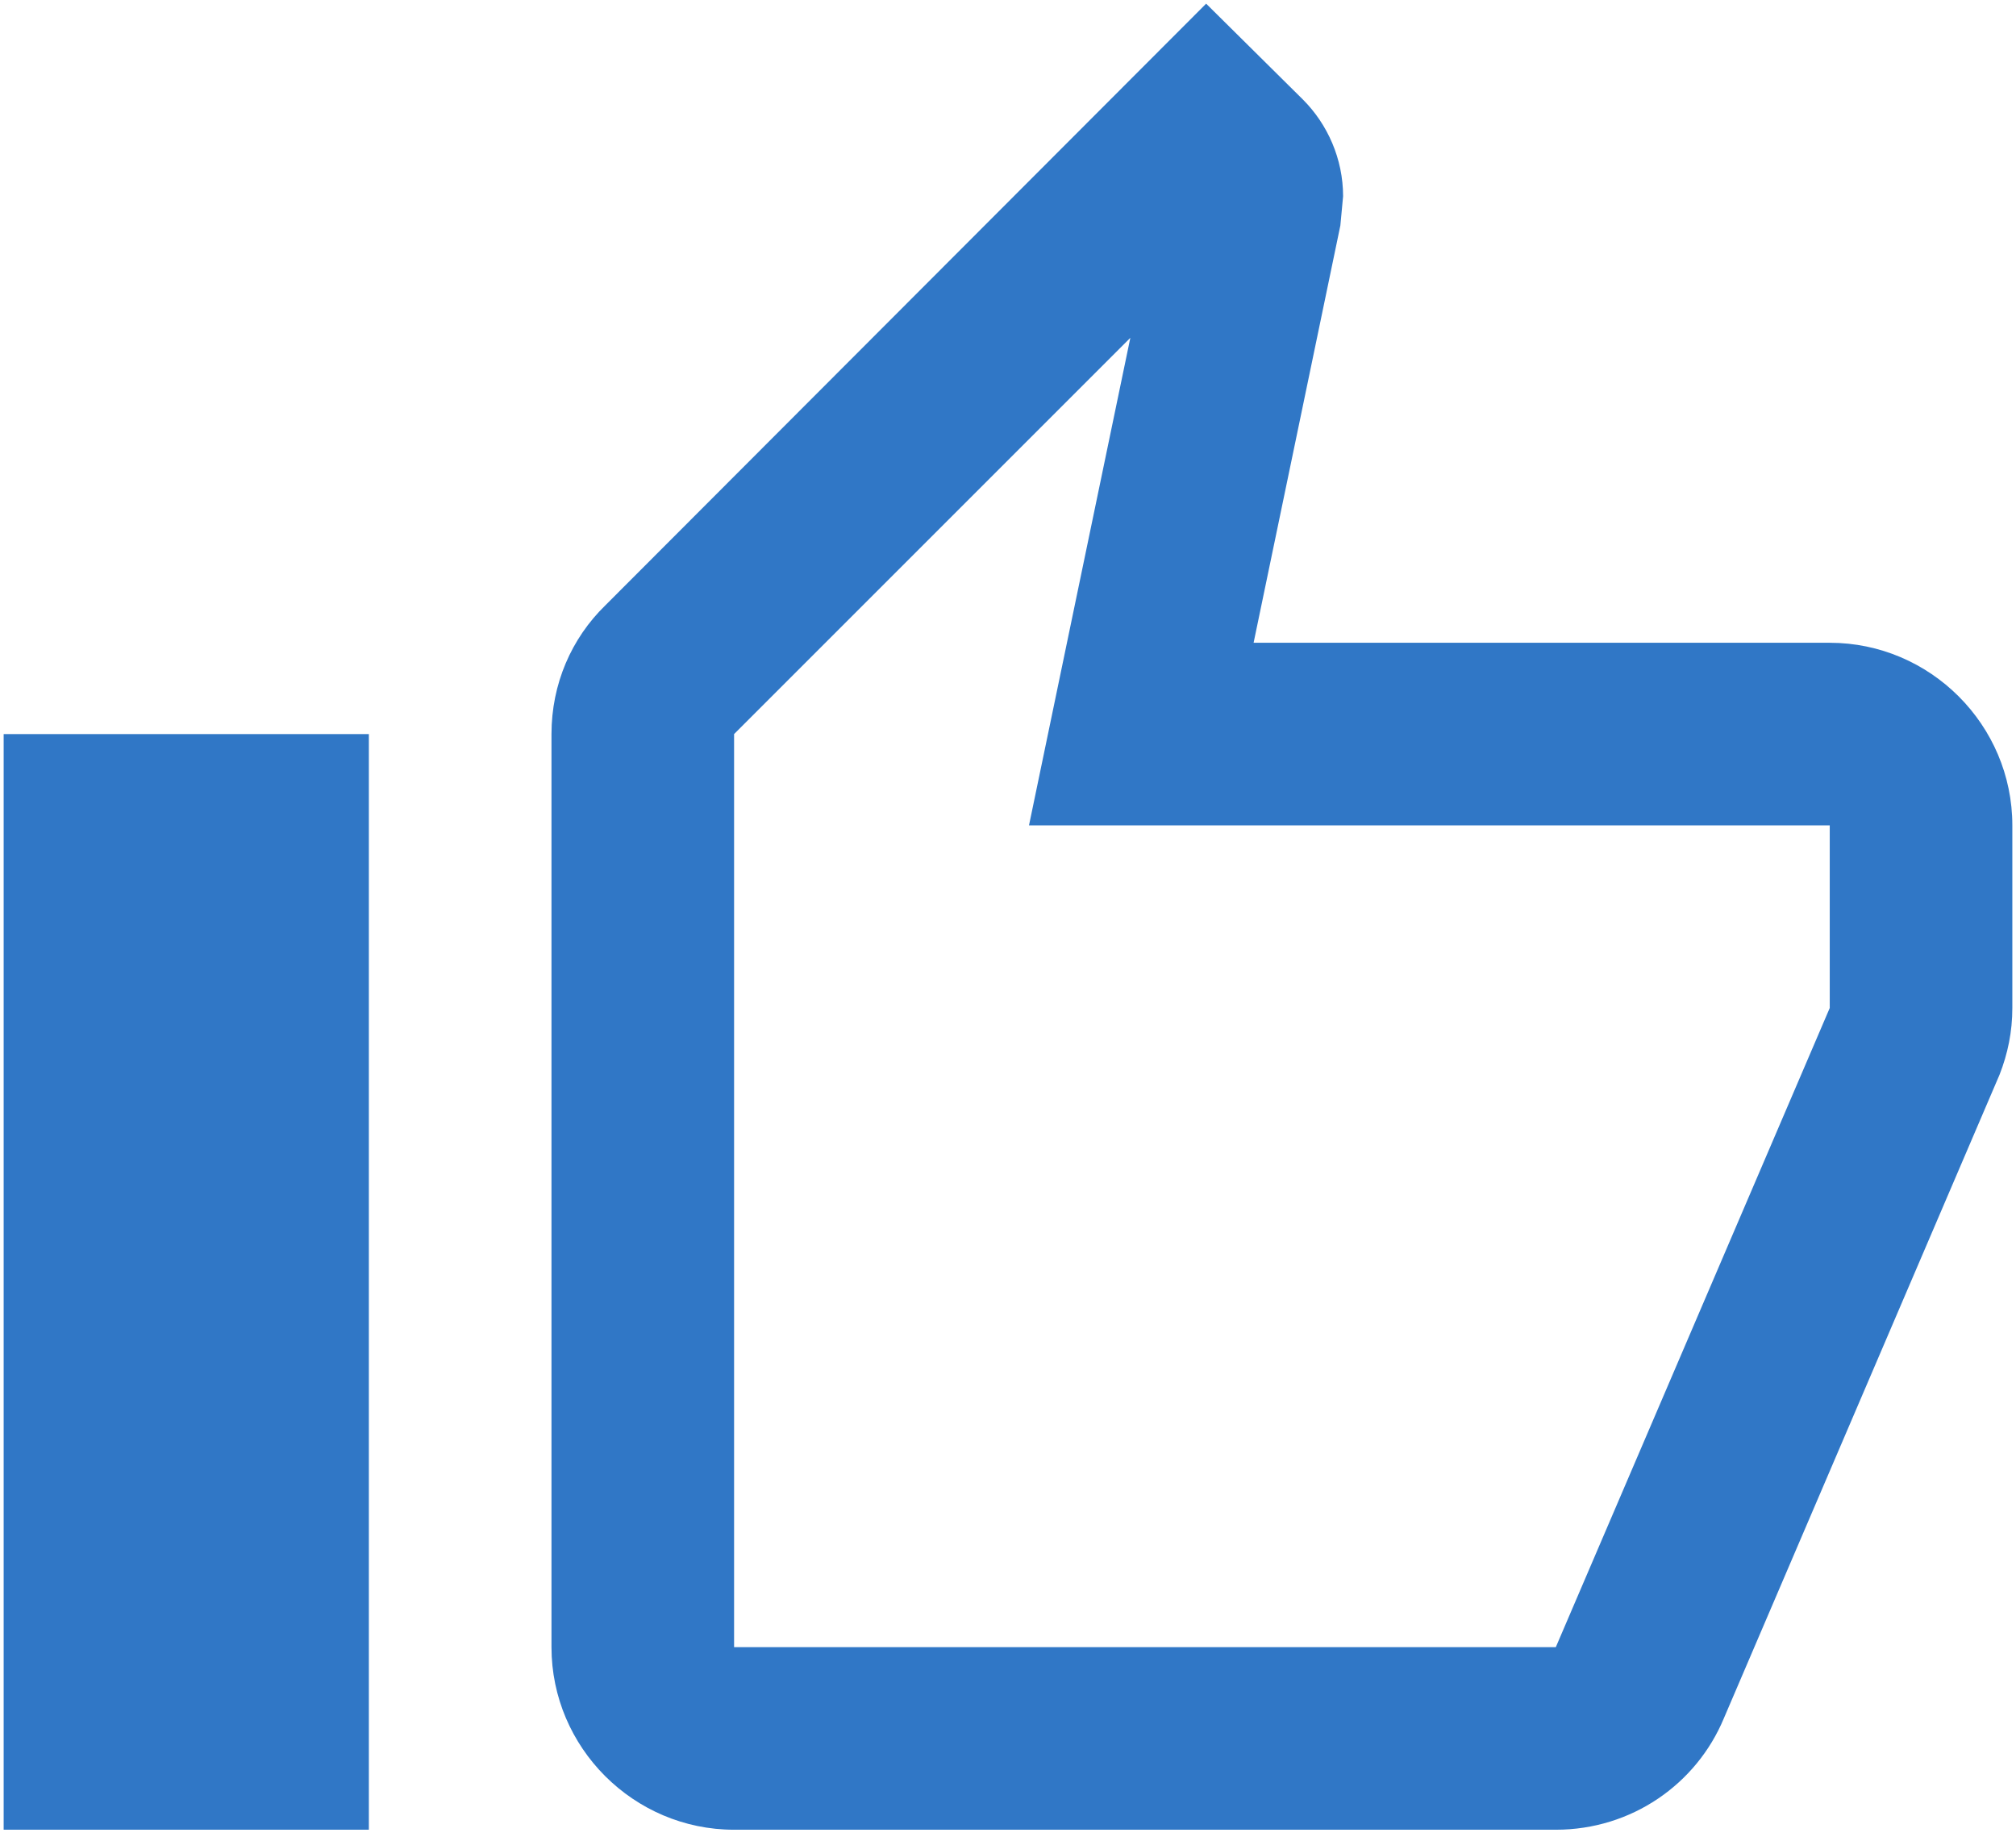
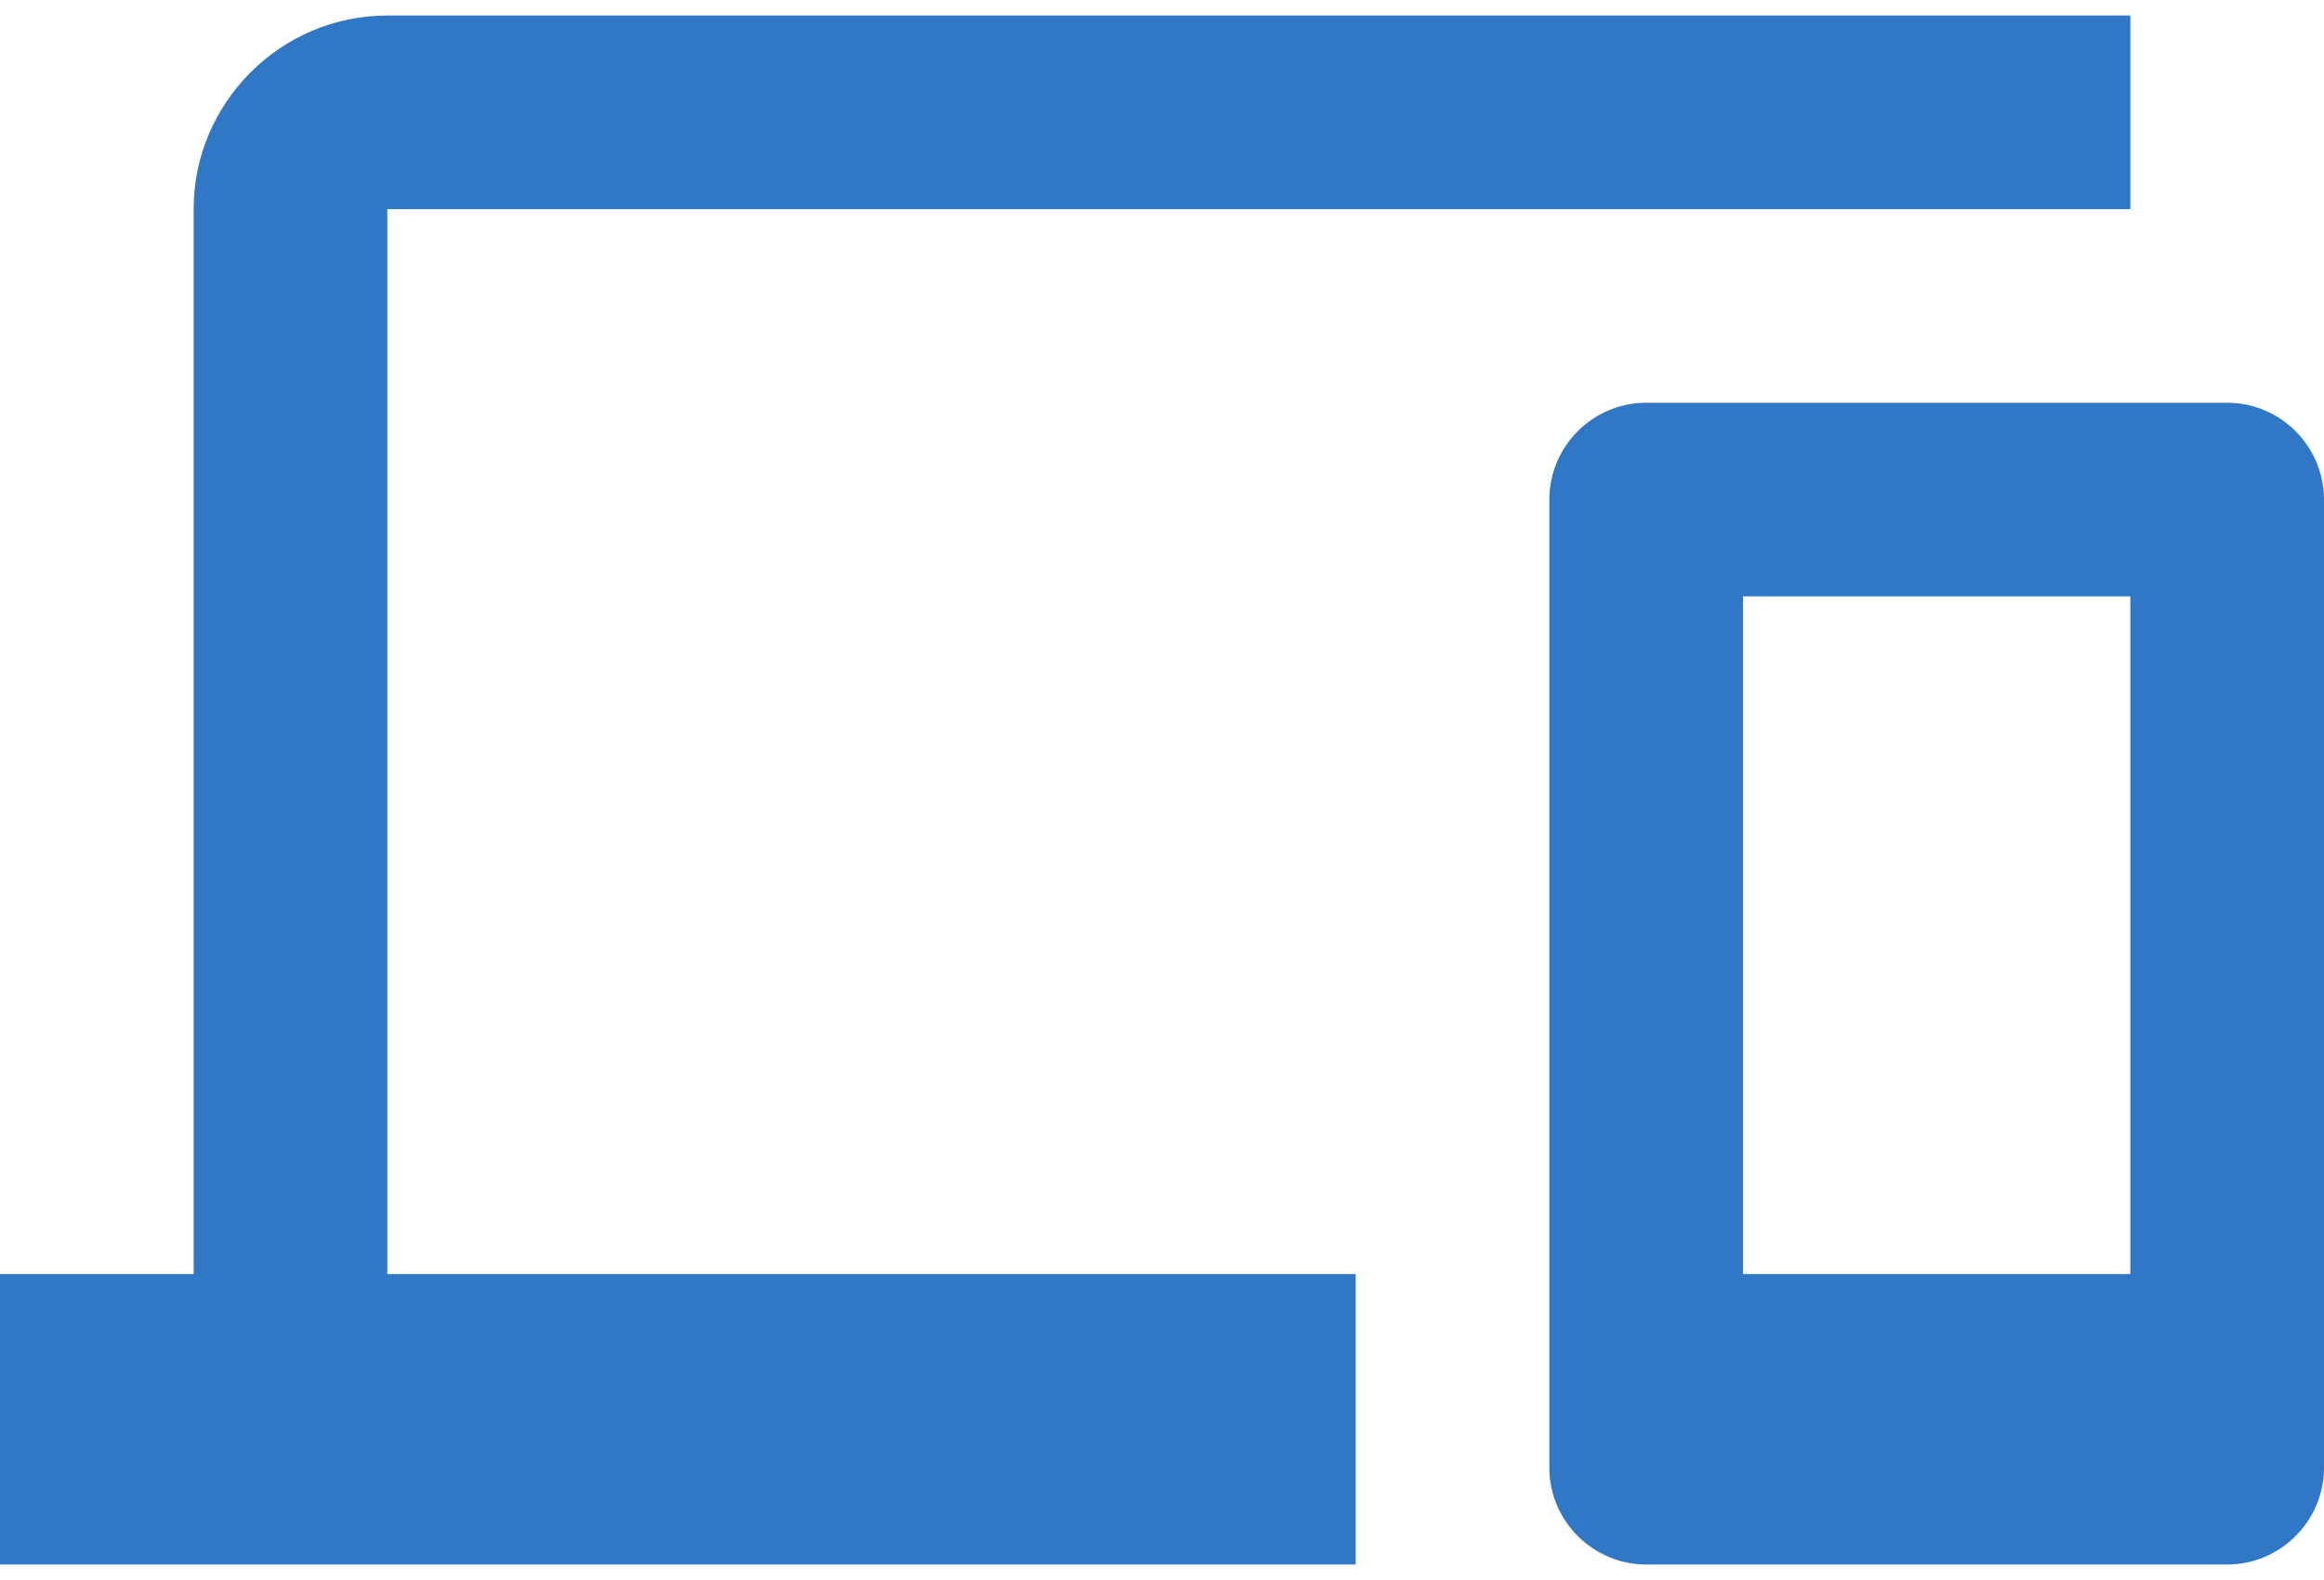
- <svg xmlns="http://www.w3.org/2000/svg" width="92" height="84" viewBox="0 0 92 84" fill="none">
-   <path d="M83.5 29.333H57.208L61.167 10.292L61.292 8.958C61.292 7.25 60.583 5.667 59.458 4.542L55.042 0.167L27.625 27.625C26.083 29.125 25.167 31.208 25.167 33.5V75.167C25.167 79.75 28.917 83.5 33.5 83.5H71C74.458 83.5 77.417 81.417 78.667 78.417L91.25 49.042C91.625 48.083 91.833 47.083 91.833 46V37.667C91.833 33.083 88.083 29.333 83.5 29.333ZM83.5 46L71 75.167H33.5V33.5L51.583 15.417L46.958 37.667H83.5V46ZM0.167 33.5H16.833V83.5H0.167V33.5Z" fill="#3077C6" />
+ <svg xmlns="http://www.w3.org/2000/svg" width="100" height="68" viewBox="0 0 100 68" fill="none">
+   <path d="M16.667 9H91.667V0.667H16.667C12.083 0.667 8.333 4.417 8.333 9V54.833H0V67.333H58.333V54.833H16.667V9ZM95.833 17.333H70.833C68.542 17.333 66.667 19.208 66.667 21.5V63.167C66.667 65.458 68.542 67.333 70.833 67.333H95.833C98.125 67.333 100 65.458 100 63.167V21.5C100 19.208 98.125 17.333 95.833 17.333ZM91.667 54.833H75V25.667H91.667V54.833Z" fill="#3077C6" />
</svg>
